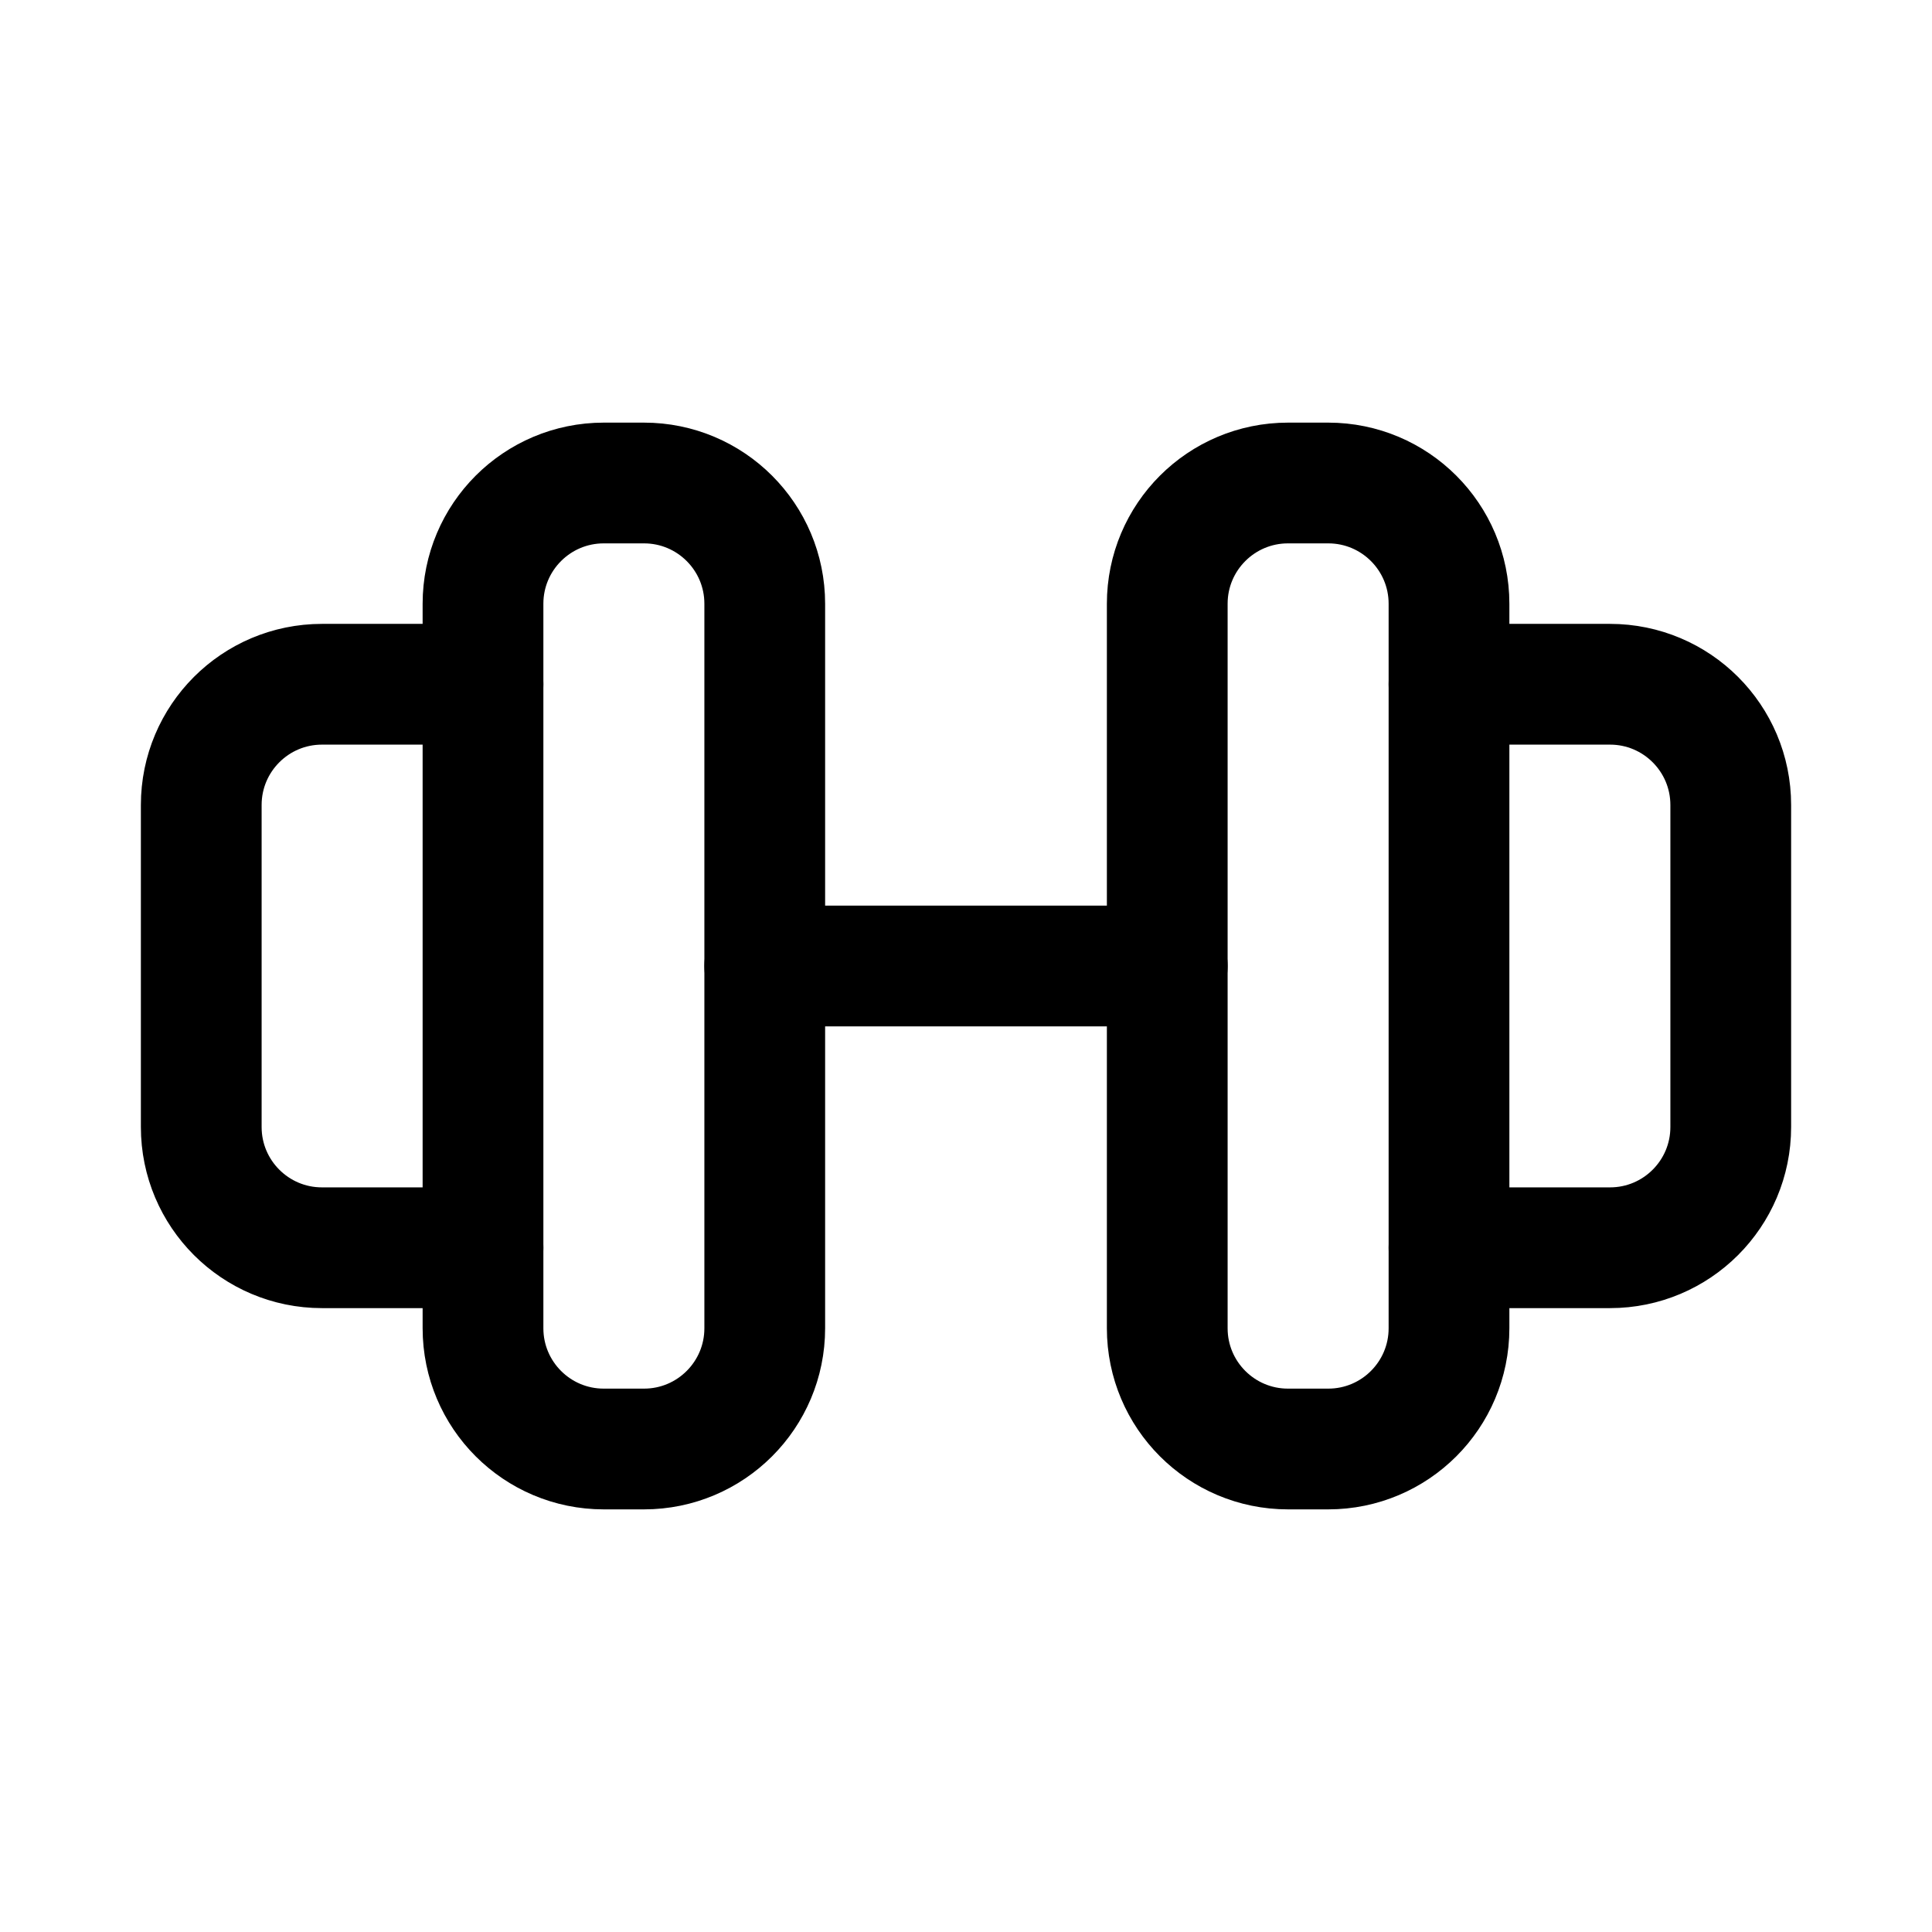
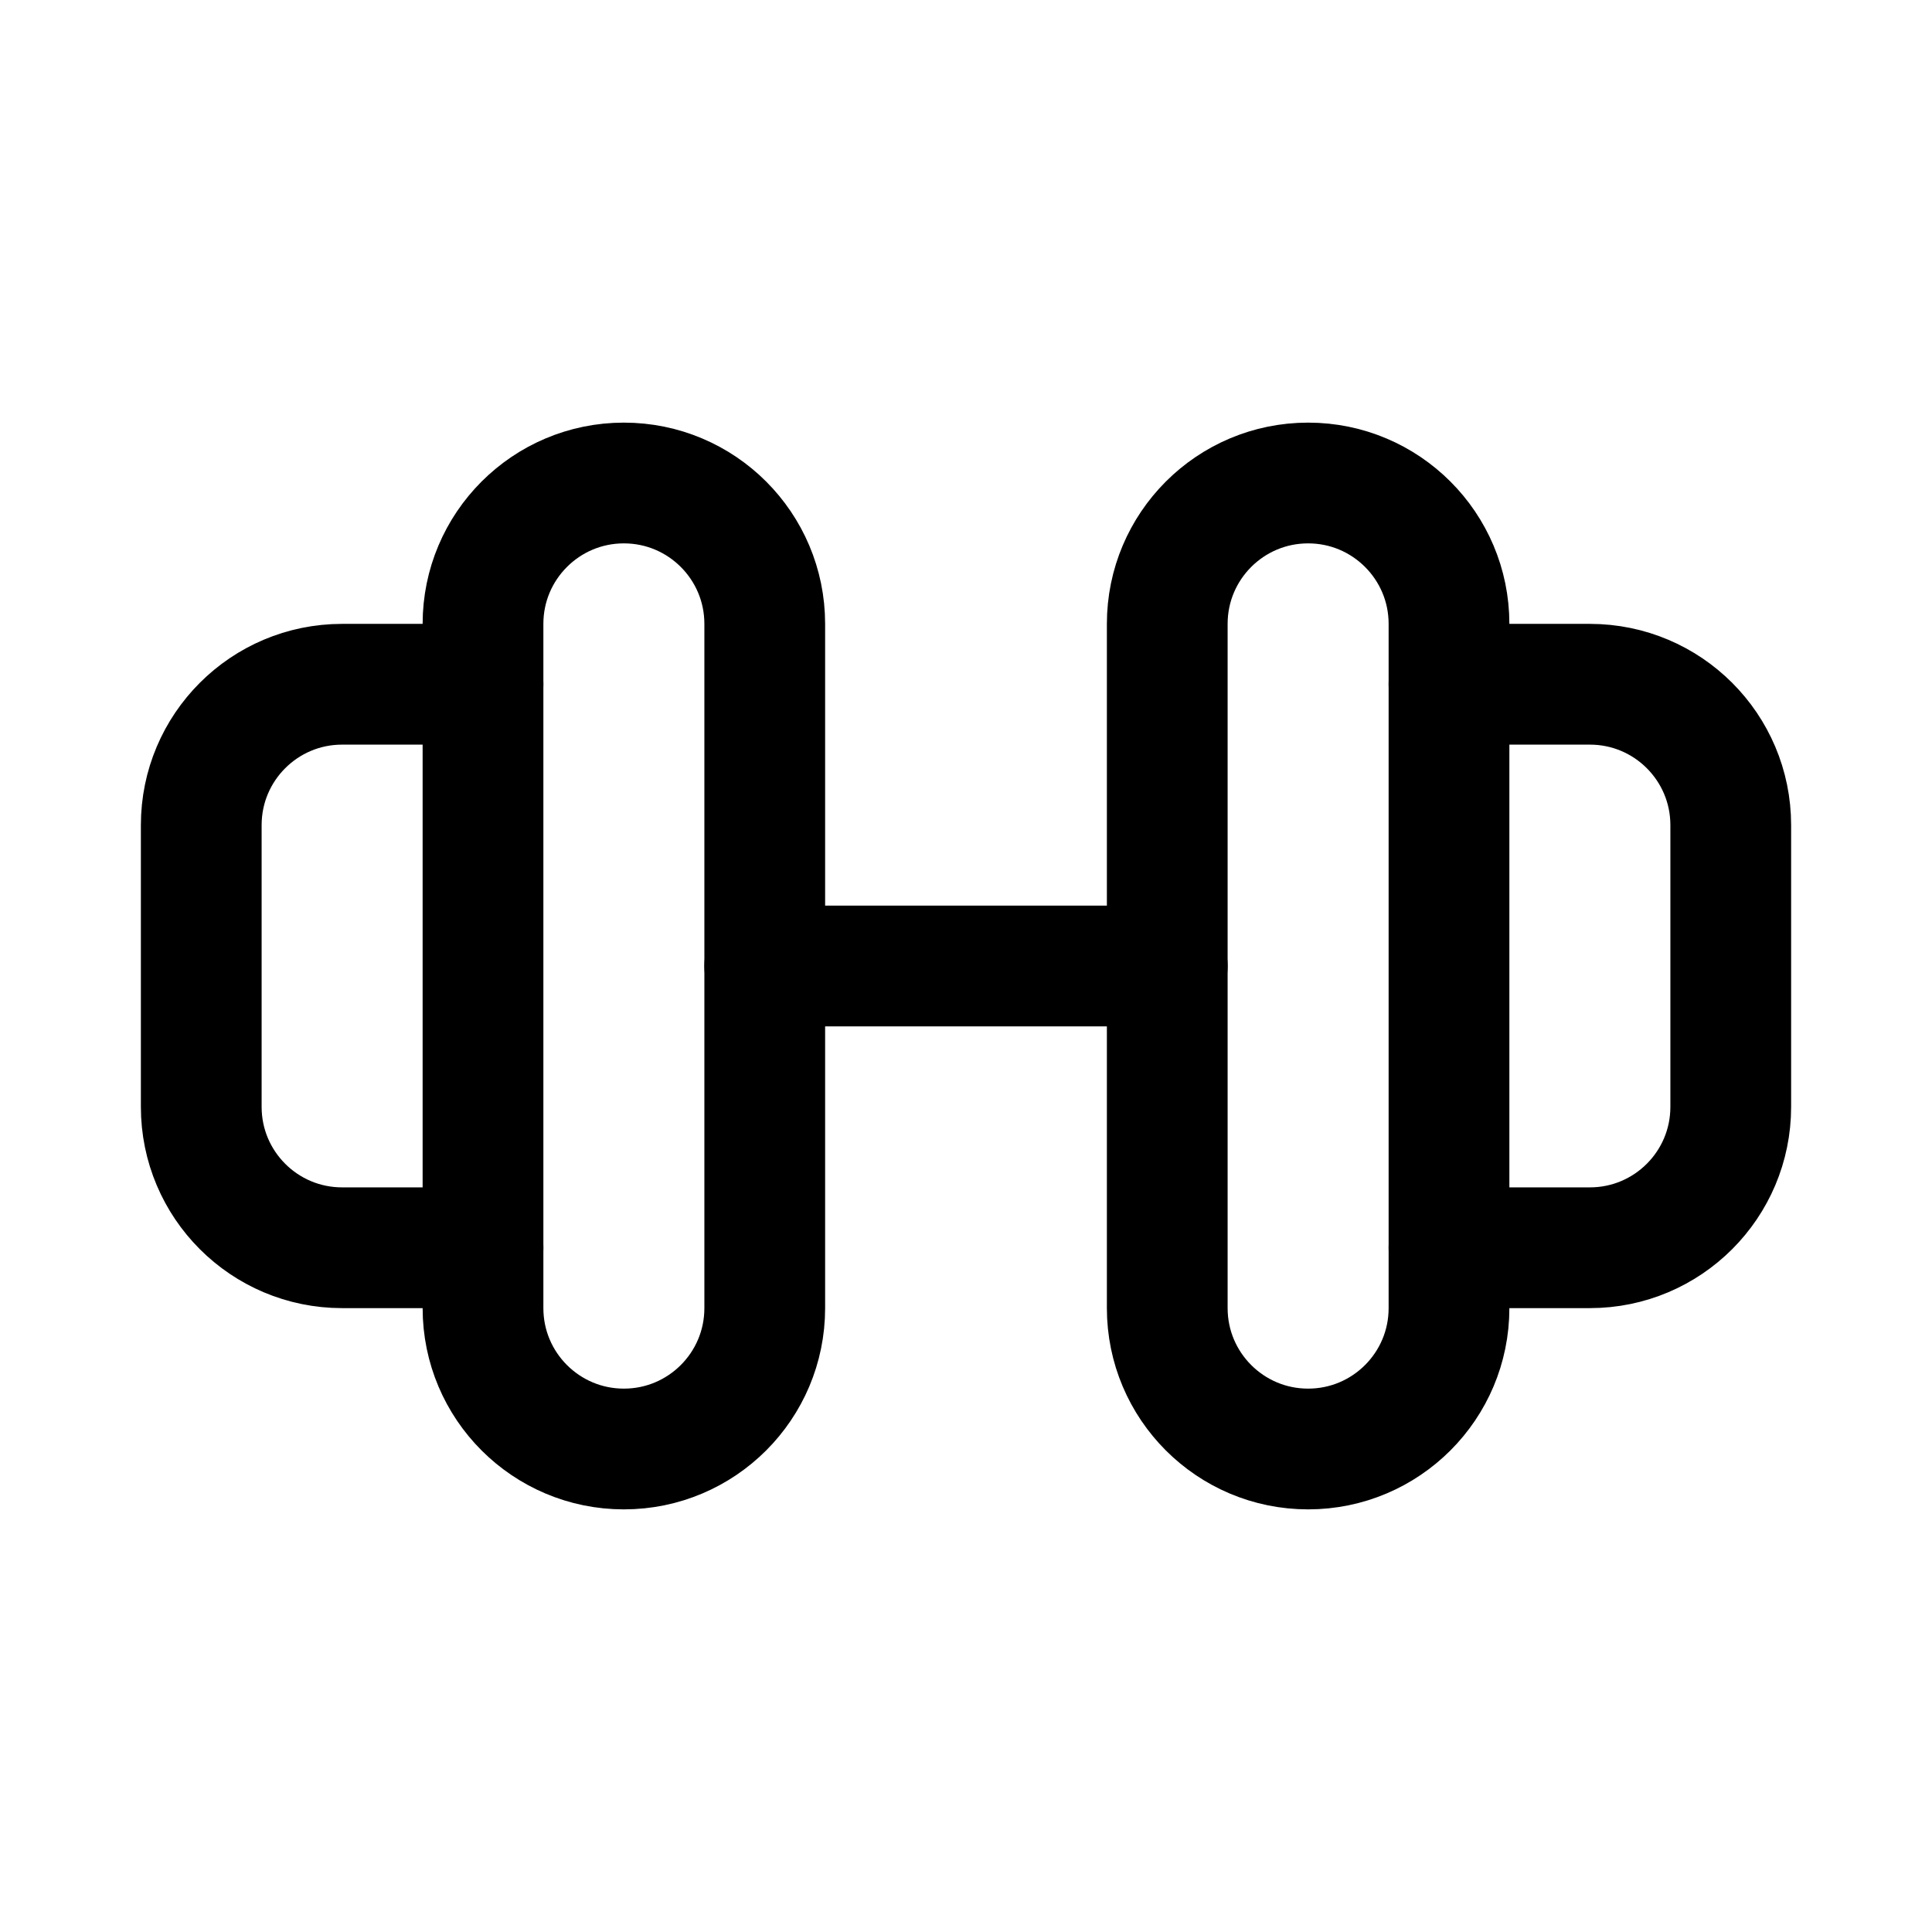
<svg xmlns="http://www.w3.org/2000/svg" viewBox="0 0 24 24" fill="none" stroke="currentColor" stroke-width="1.5" stroke-linecap="round" stroke-linejoin="round">
  <path d="M9.5 12h5" />
-   <rect x="6" y="6" width="3.5" height="12" rx="1.5" />
-   <path d="M6 8.5H4a1.5 1.5 0 0 0-1.5 1.5v4A1.5 1.5 0 0 0 4 15.5h2" />
-   <rect x="14.5" y="6" width="3.5" height="12" rx="1.5" />
-   <path d="M18 8.5h2a1.5 1.5 0 0 1 1.5 1.5v4A1.5 1.5 0 0 1 20 15.5h-2" />
+   <rect x="6" y="6" width="3.5" height="12" rx="1.75" />
+   <path d="M6 8.5H4.25A1.75 1.75 0 0 0 2.5 10.25v3.5A1.75 1.75 0 0 0 4.25 15.5H6" />
+   <rect x="14.5" y="6" width="3.5" height="12" rx="1.75" />
+   <path d="M18 8.5h1.75a1.75 1.75 0 0 1 1.75 1.75v3.5a1.75 1.75 0 0 1-1.75 1.75H18" />
</svg>
